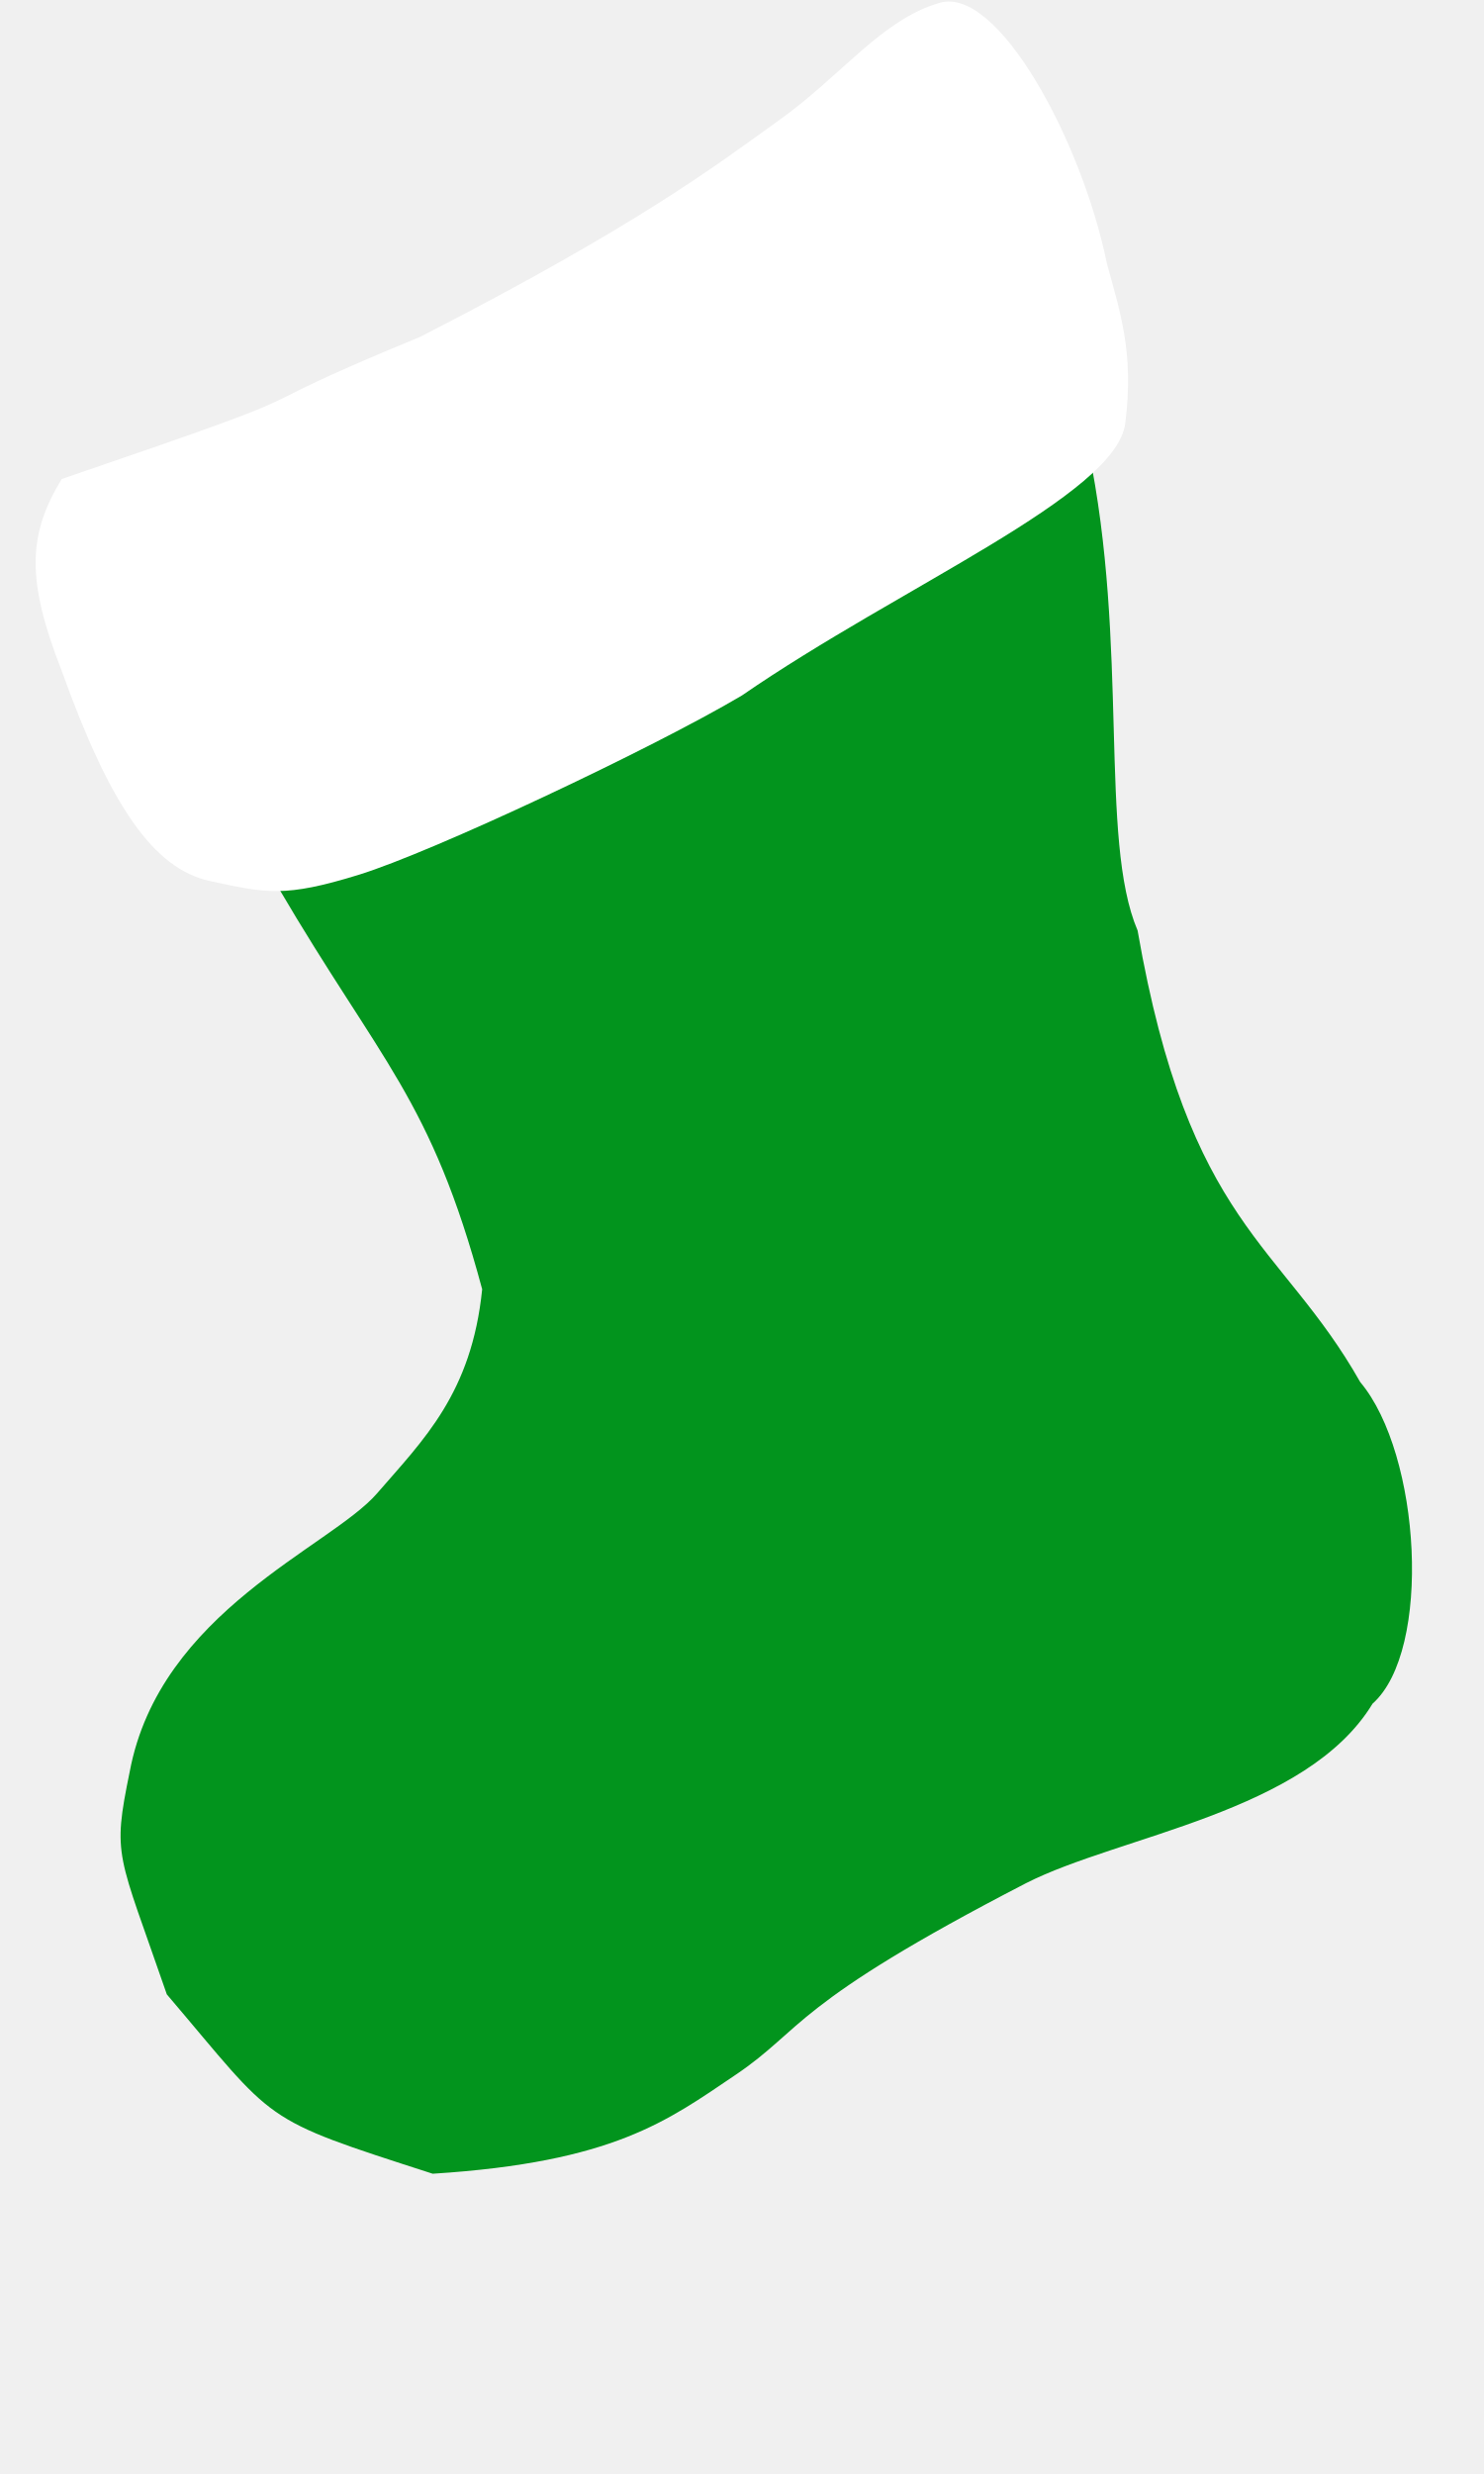
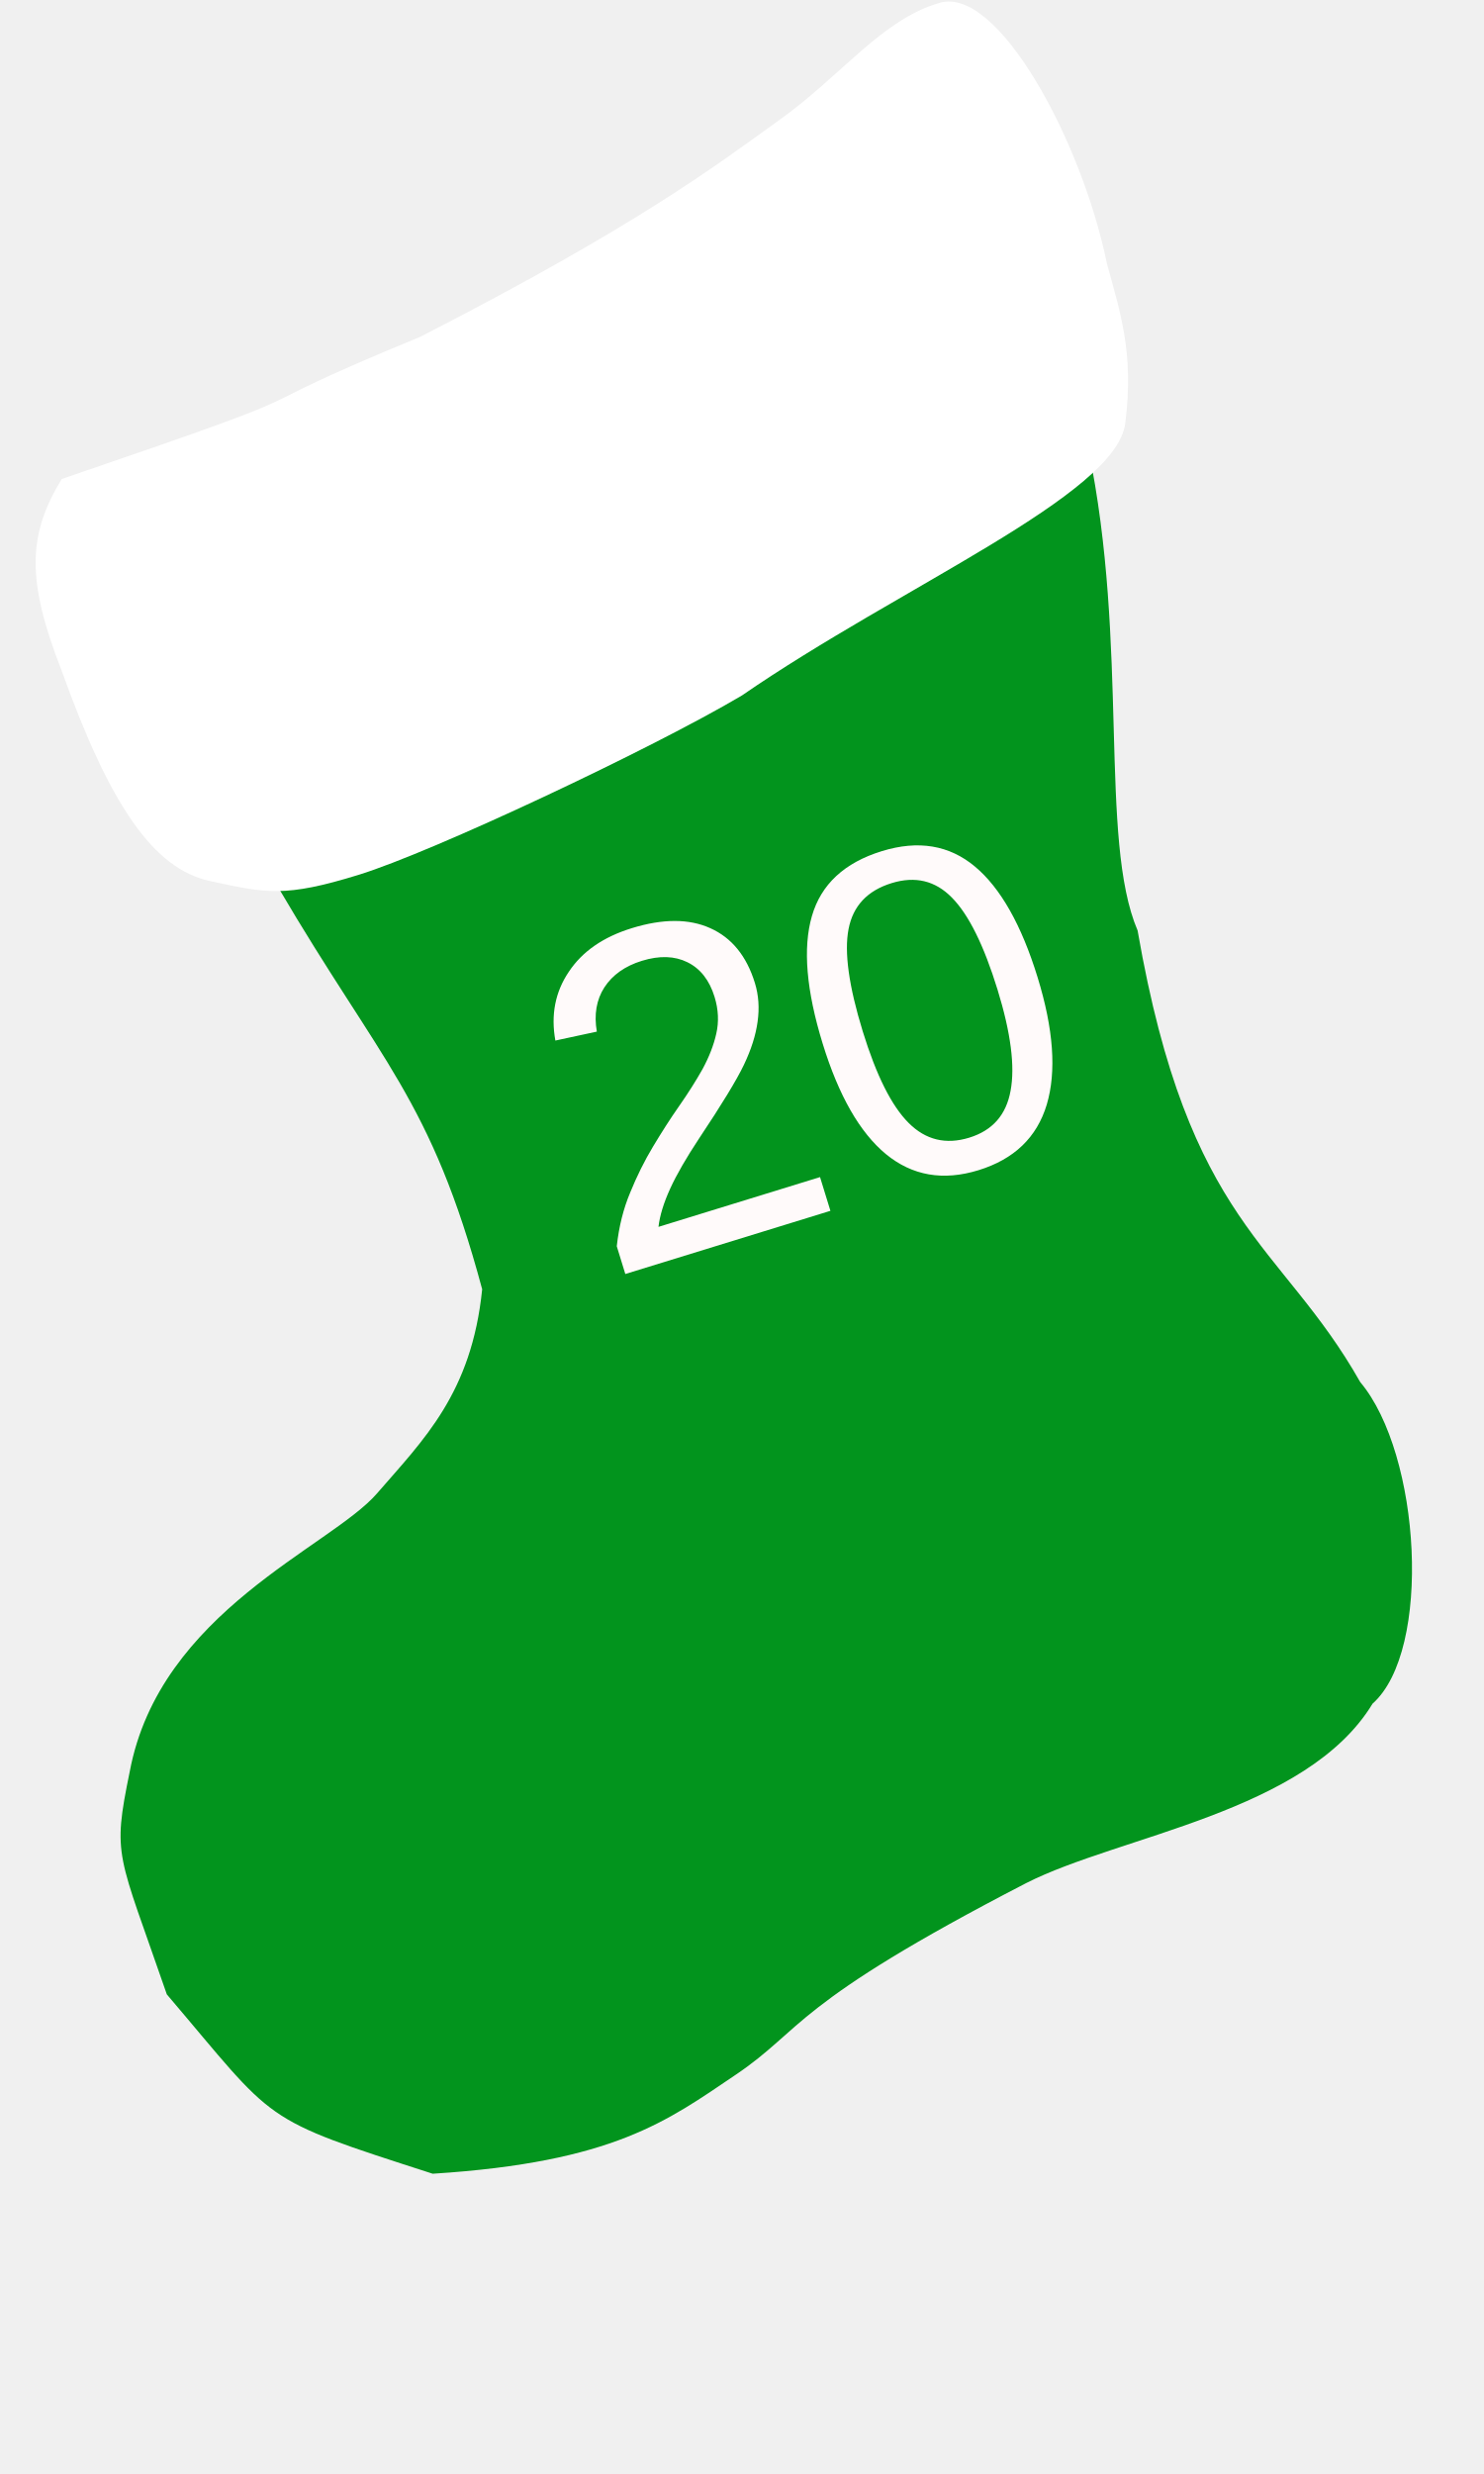
<svg xmlns="http://www.w3.org/2000/svg" width="240" height="400" viewBox="0 0 240 400" preserveAspectRatio="xMinYMin meet">
  <path d="M44.979,143.451c11.39-8.32,25.26-5.31,39-21c49.74-25.69,63.32-24.93,92-50c6.68,31.93,1.69,63.21,8,78c8.31,47.79,23.17,50.33,36,73c9.83,11.67,11.66,43.43,2,52c-10.66,17.57-40.93,21.34-56,29c-38.07,19.66-35.96,23.56-47,31c-11.04,7.44-19.68,14.14-49,16c-28.32-9.14-25.04-7.91-43-29c-7.96-23.09-8.85-22.1-6-36c4.85-25.9,32.48-36.31,40-45c7.52-8.69,15.29-16.17,17-33c-8.29-30.83-16.39-36.68-33-65Z" style="fill:#02941d;" id="e7_area3" />
  <path d="M33.979,142.451c9.13,1.96,12.04,2.68,24-1c11.96-3.68,47.41-20.36,62-29c25.59-17.64,60.51-32.34,62-44c1.49-11.66-0.95-18.28-3-26c-4.05-19.72-17.58-44.72-27-42c-9.42,2.72-15.84,11.74-26,19c-10.16,7.26-22.43,16.77-58,35c-34.57,14.23-8.61,6.14-58,23c-5.39,8.86-5.84,16.14,0,31c7.84,21.86,14.87,32.04,24,34Z" style="stroke:none;fill:white;" id="e9_area3" />
+   <text class="text" font-family="Arial" style="fill:snow;font-family:'Arial';font-size:20px;" x="110.037" y="187.361" id="e1_texte" transform="matrix(3.63507 -1.11944 1.11944 3.63507 -512.229 -350.785)">20</text>
</svg>
